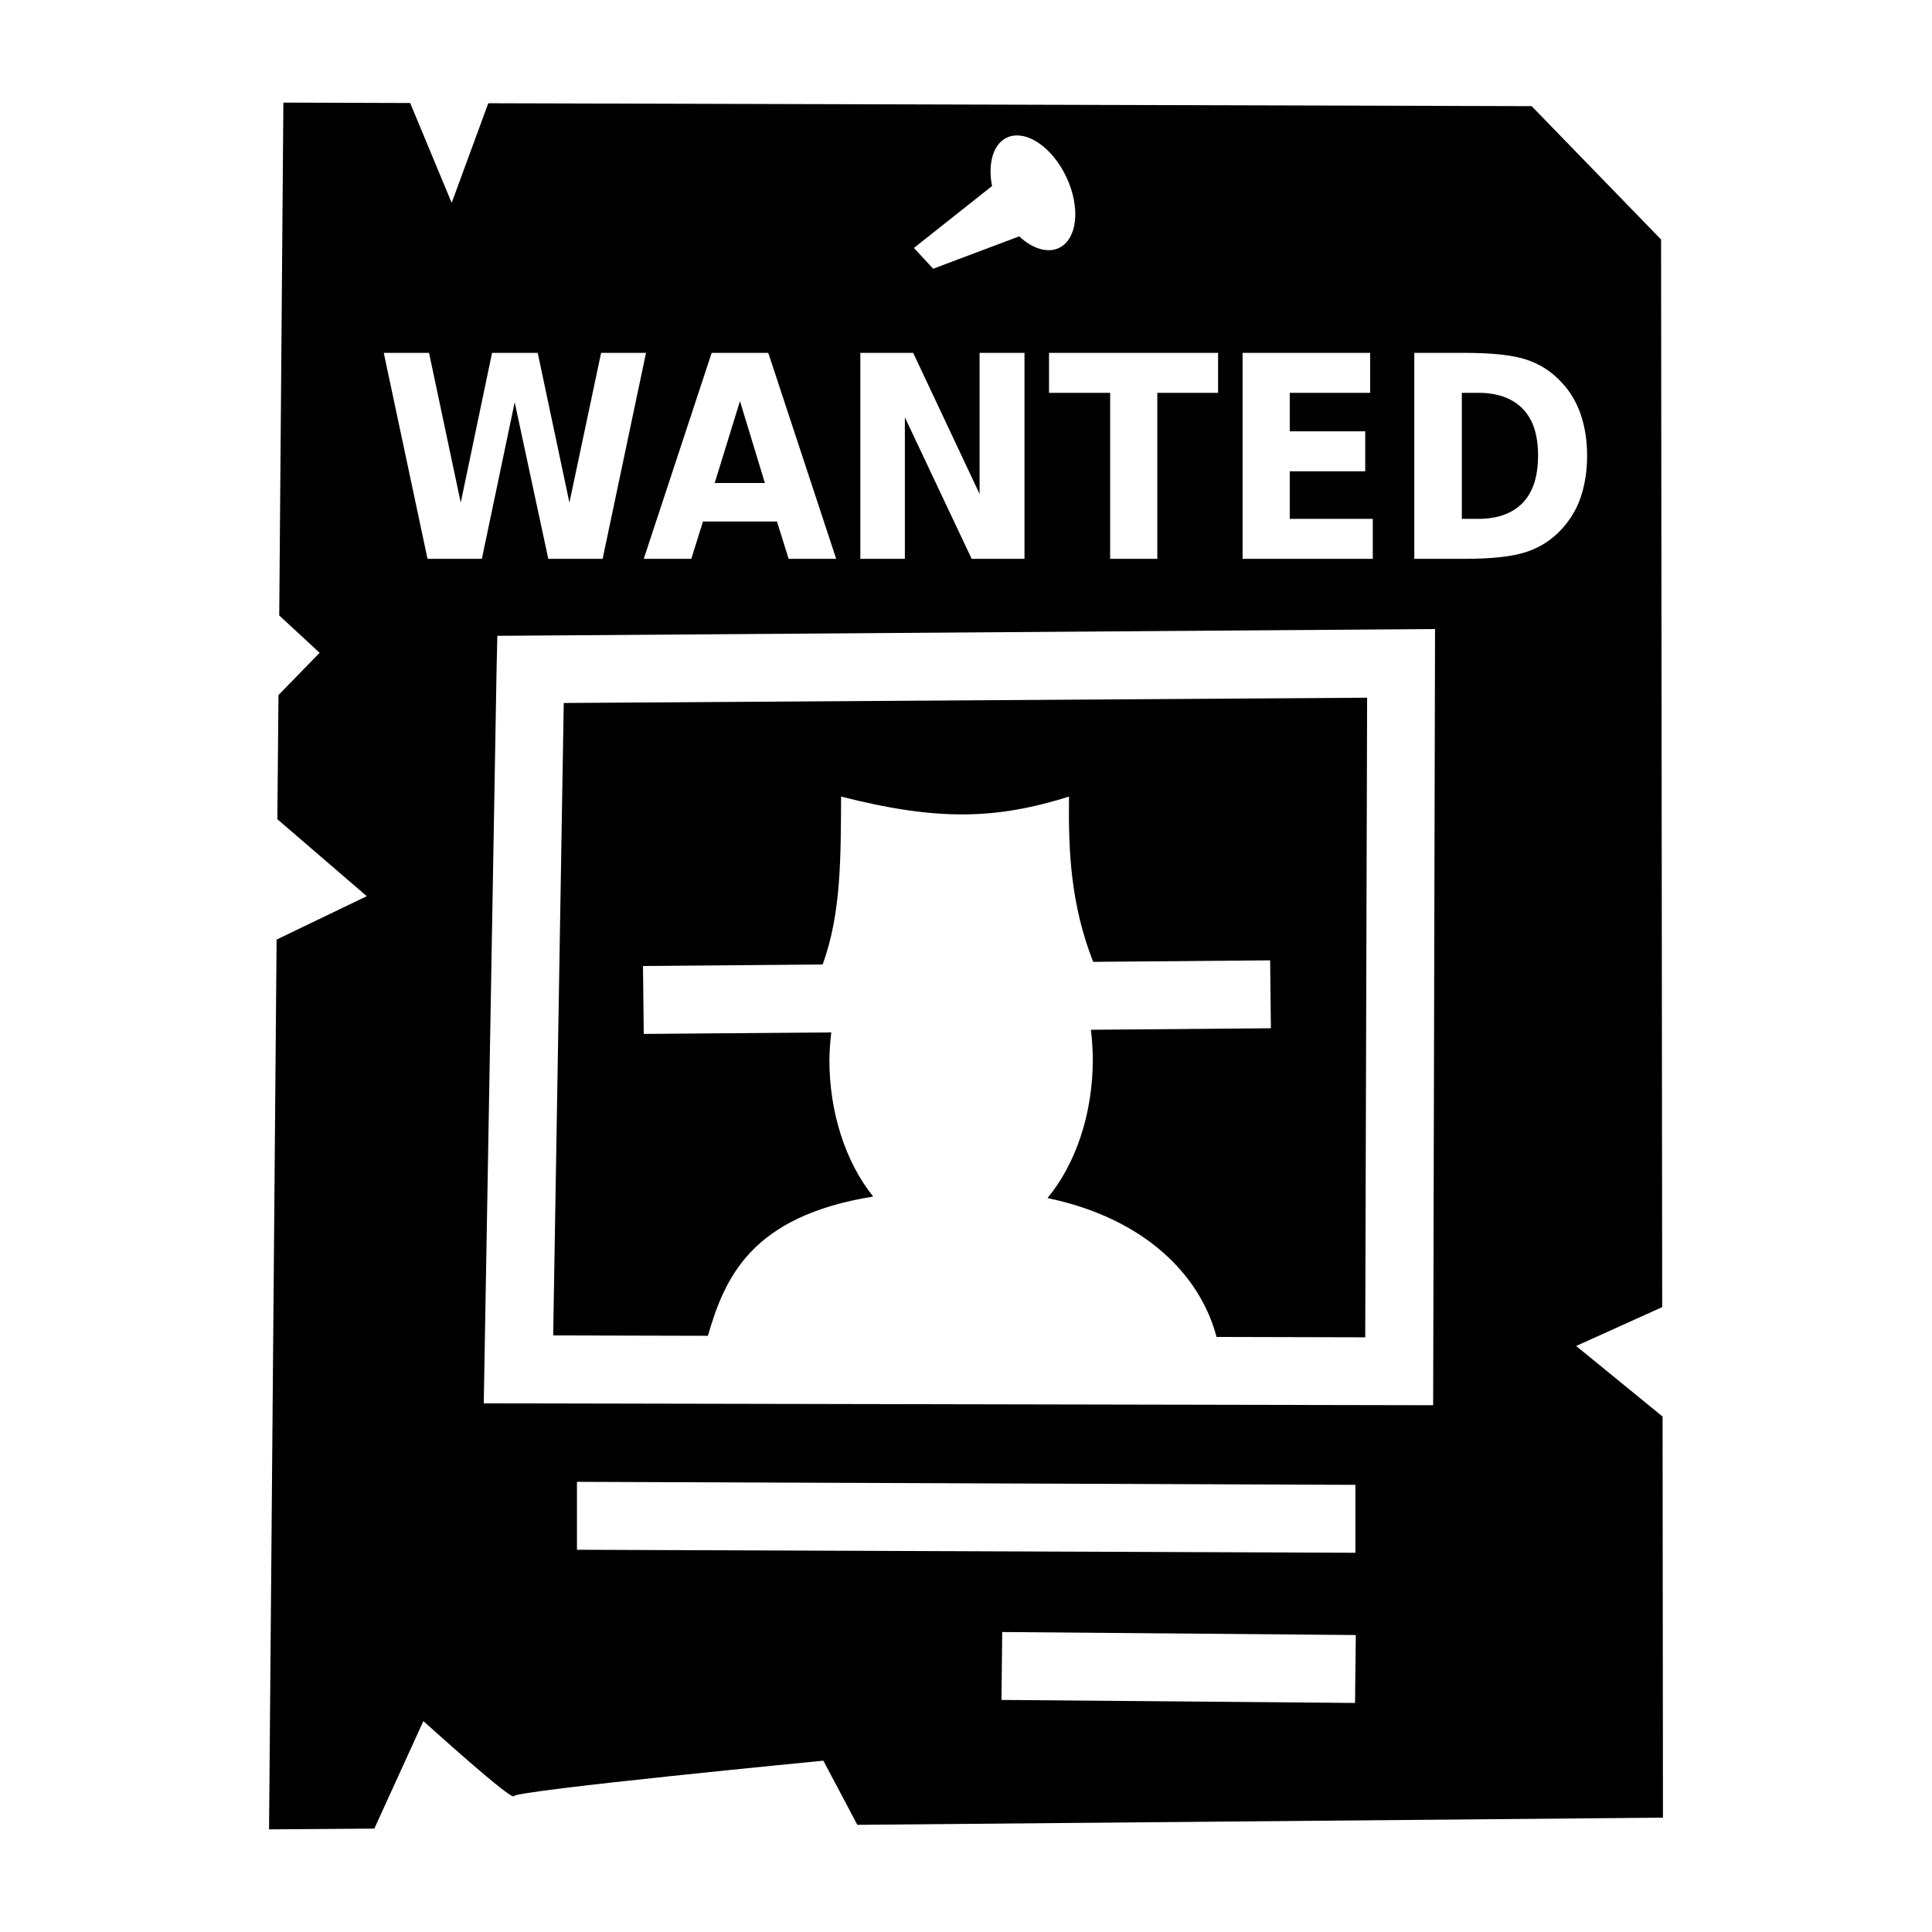
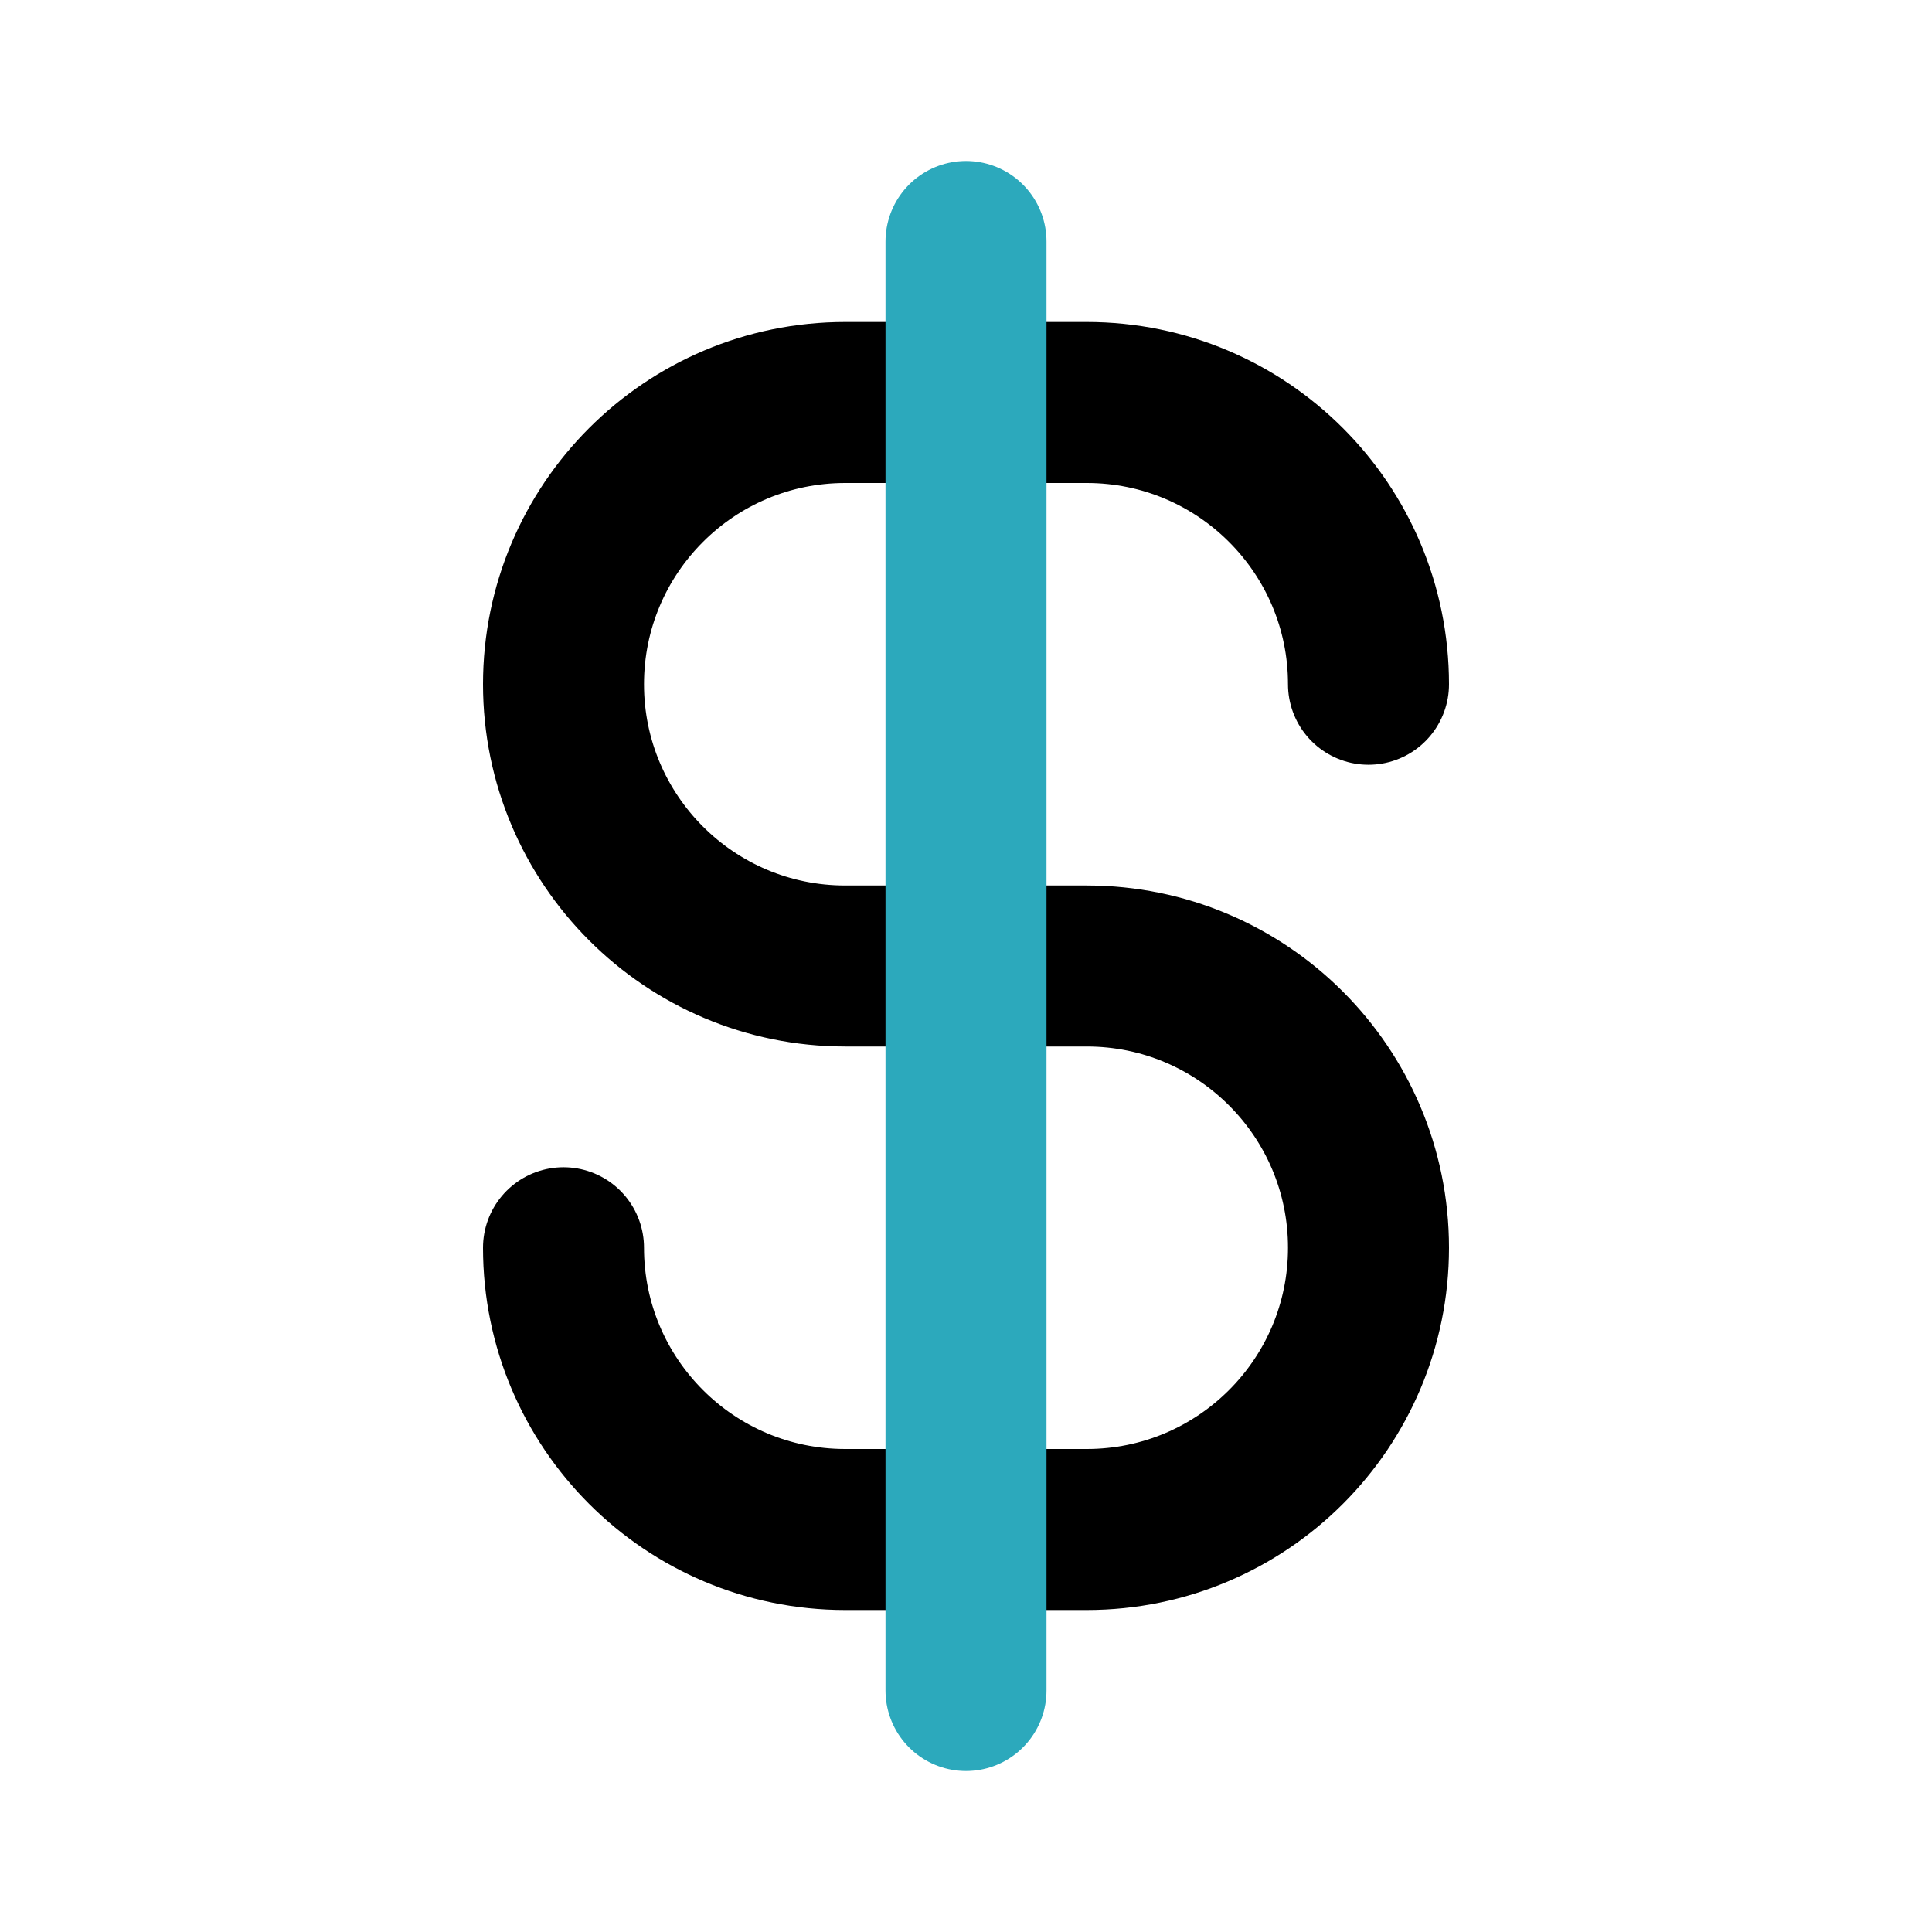
- <svg xmlns="http://www.w3.org/2000/svg" width="800px" height="800px" viewBox="0 0 512 512">
-   <path fill="#000000" d="M75.1 27.19L74 163.1l10.7 9.9-10.9 11.2-.3 32.9 23.7 20.4L73.3 249l-2 235.8 27.9-.2 13-28.5s23.6 21.4 24 19.9c.3-1.5 82-9.4 82-9.4l9 17 213.5-1.9-.1-106.3-22.9-18.7 22.8-10.3-.3-282.93-34.3-35.34-276.5-.77-9.7 26.4-11-26.46zm194.3 8.7a16.18 9.811 64.69 0 1 13.2 11.03 16.18 9.811 64.69 0 1-2 18.81 16.18 9.811 64.69 0 1-10.5-3.09l-22.8 8.58-5.1-5.51 20.7-16.41a16.18 9.811 64.69 0 1 3.9-12.82 16.18 9.811 64.69 0 1 2.6-.59zM101.7 93.51h12l8.4 39.69 8.3-39.69h12.1l8.4 39.69 8.4-39.69h11.9l-11.5 54.59h-14.4l-8.9-41.5-8.7 41.5h-14.4zm86.9 0h15l18 54.59H209l-3.1-9.9h-19.6l-3.1 9.9h-12.6zm39.4 0h14l17.6 37.39V93.51h11.9v54.59h-14l-17.7-37.5v37.5H228zm50 0h44.8v10.59h-16.1v44h-12.5v-44H278zm51.3 0h33.8v10.59h-21.3v10.2h20v10.6h-20v12.6h22v10.6h-34.5zm45.5 0H388c7.4 0 12.9.59 16.5 1.79 3.6 1.17 6.7 3.17 9.3 6 2.3 2.4 4 5.3 5.1 8.5 1.1 3.2 1.7 6.9 1.7 10.9 0 4.2-.6 7.8-1.7 11.1-1.1 3.2-2.8 6-5.1 8.5-2.6 2.8-5.7 4.8-9.4 6-3.6 1.2-9.1 1.8-16.4 1.8h-13.2zm12.6 10.59v33.4h4.4c5.2 0 9.1-1.5 11.8-4.3 2.7-2.9 4-7 4-12.5 0-5.4-1.3-9.5-4-12.3-2.7-2.8-6.6-4.3-11.8-4.3zm-191.3 2.2l-6.7 21.7h13.3zm184.2 60.4l-.5 205.7-251.6-.5 3.4-194.7.2-8.7zm-18 18.2l-212.9 1.4-2.8 167.6 41 .1c4.5-15.5 11.5-31.7 43.8-36.9a34.89 48.56 0 0 1-11.6-36.2 34.89 48.56 0 0 1 .5-7.3l-49.7.4-.2-18 47.6-.4c5-13.6 4.8-28.8 4.9-44.5 25.5 6.5 41 6.1 60.4 0-.2 14.8.5 28.7 6.4 43.8l46.9-.4.2 18-47.7.4a34.89 48.56 0 0 1 .5 8 34.89 48.56 0 0 1-12 36.6c25.9 5.4 40.5 20.5 44.8 36.8l39.4.1zM152.9 392.7l206.3.8v18l-206.3-.8zm112.7 39.8l93.7.8-.2 18-93.7-.8z" />
+ <svg xmlns="http://www.w3.org/2000/svg" fill="#000000" width="800px" height="800px" viewBox="0 0 24 24" id="dollar-symbol" data-name="Line Color" class="icon line-color">
+   <path id="primary" d="M7,15.5A3.5,3.5,0,0,0,10.5,19h3A3.5,3.5,0,0,0,17,15.5h0A3.5,3.5,0,0,0,13.5,12h-3A3.5,3.5,0,0,1,7,8.5H7A3.5,3.5,0,0,1,10.5,5h3A3.5,3.5,0,0,1,17,8.5" style="fill: none; stroke: rgb(0, 0, 0); stroke-linecap: round; stroke-linejoin: round; stroke-width: 2;" />
+   <line id="secondary" x1="12" y1="21" x2="12" y2="3" style="fill: none; stroke: rgb(44, 169, 188); stroke-linecap: round; stroke-linejoin: round; stroke-width: 2;" />
</svg>
